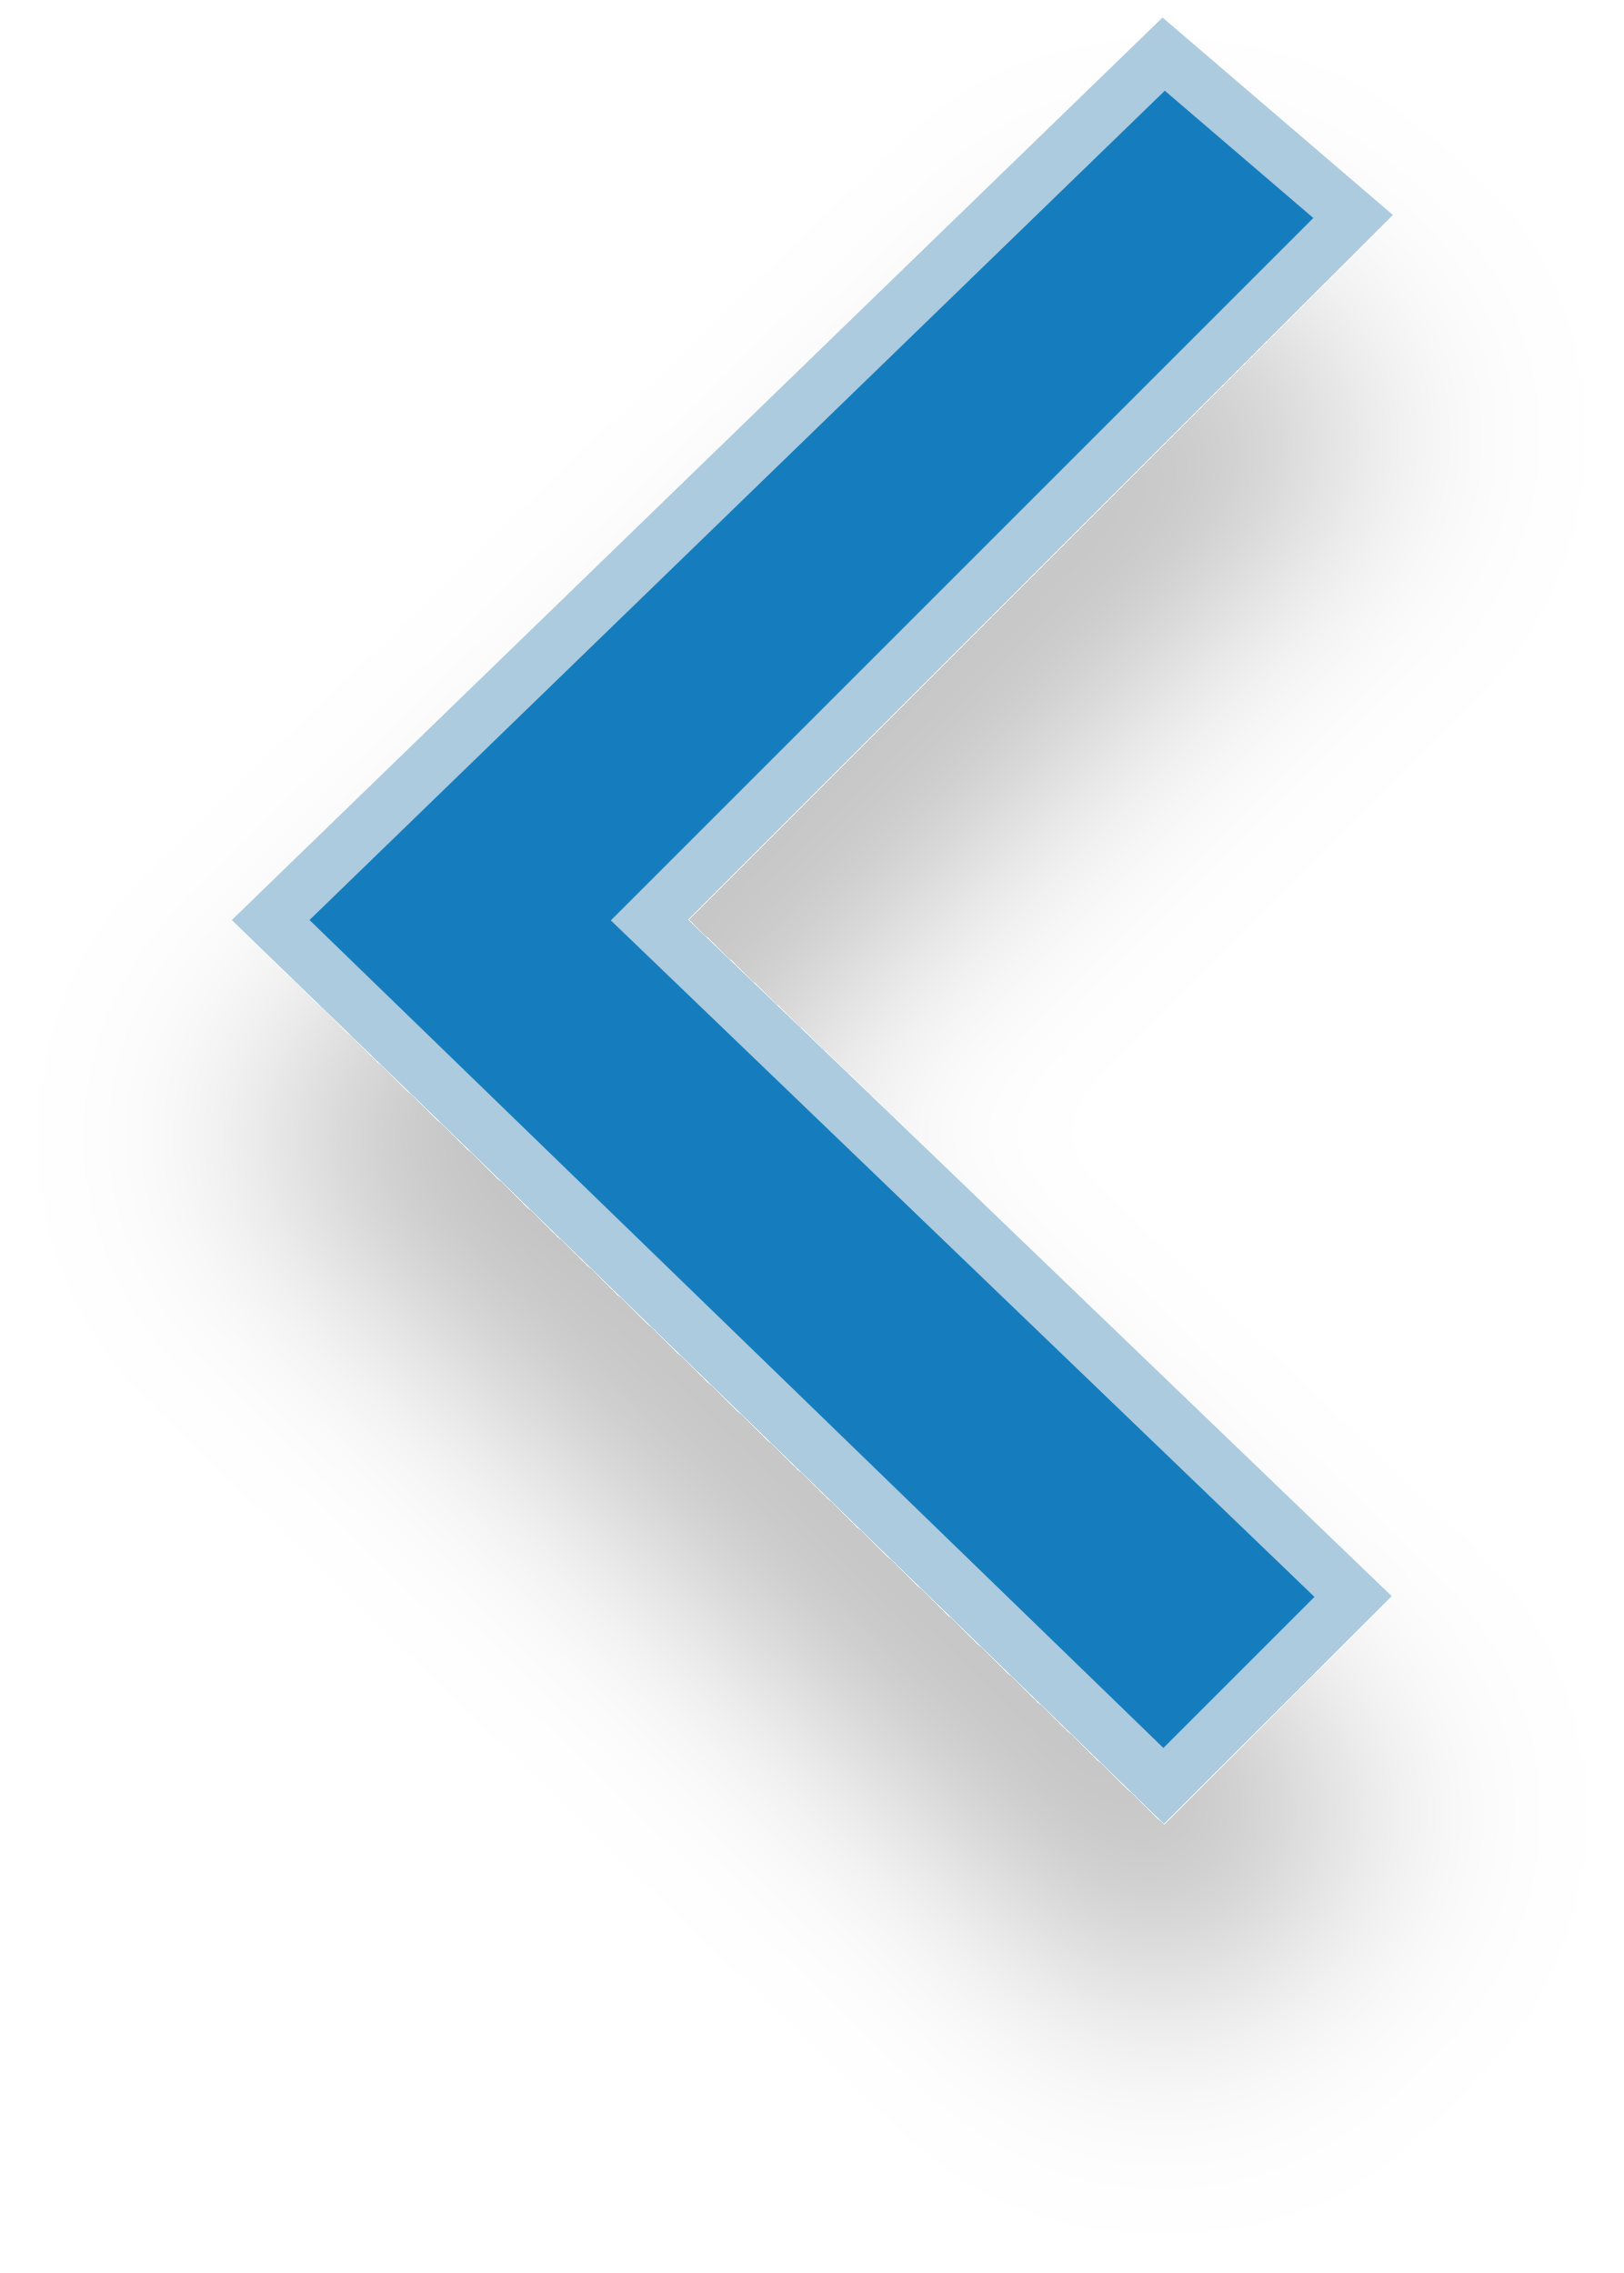
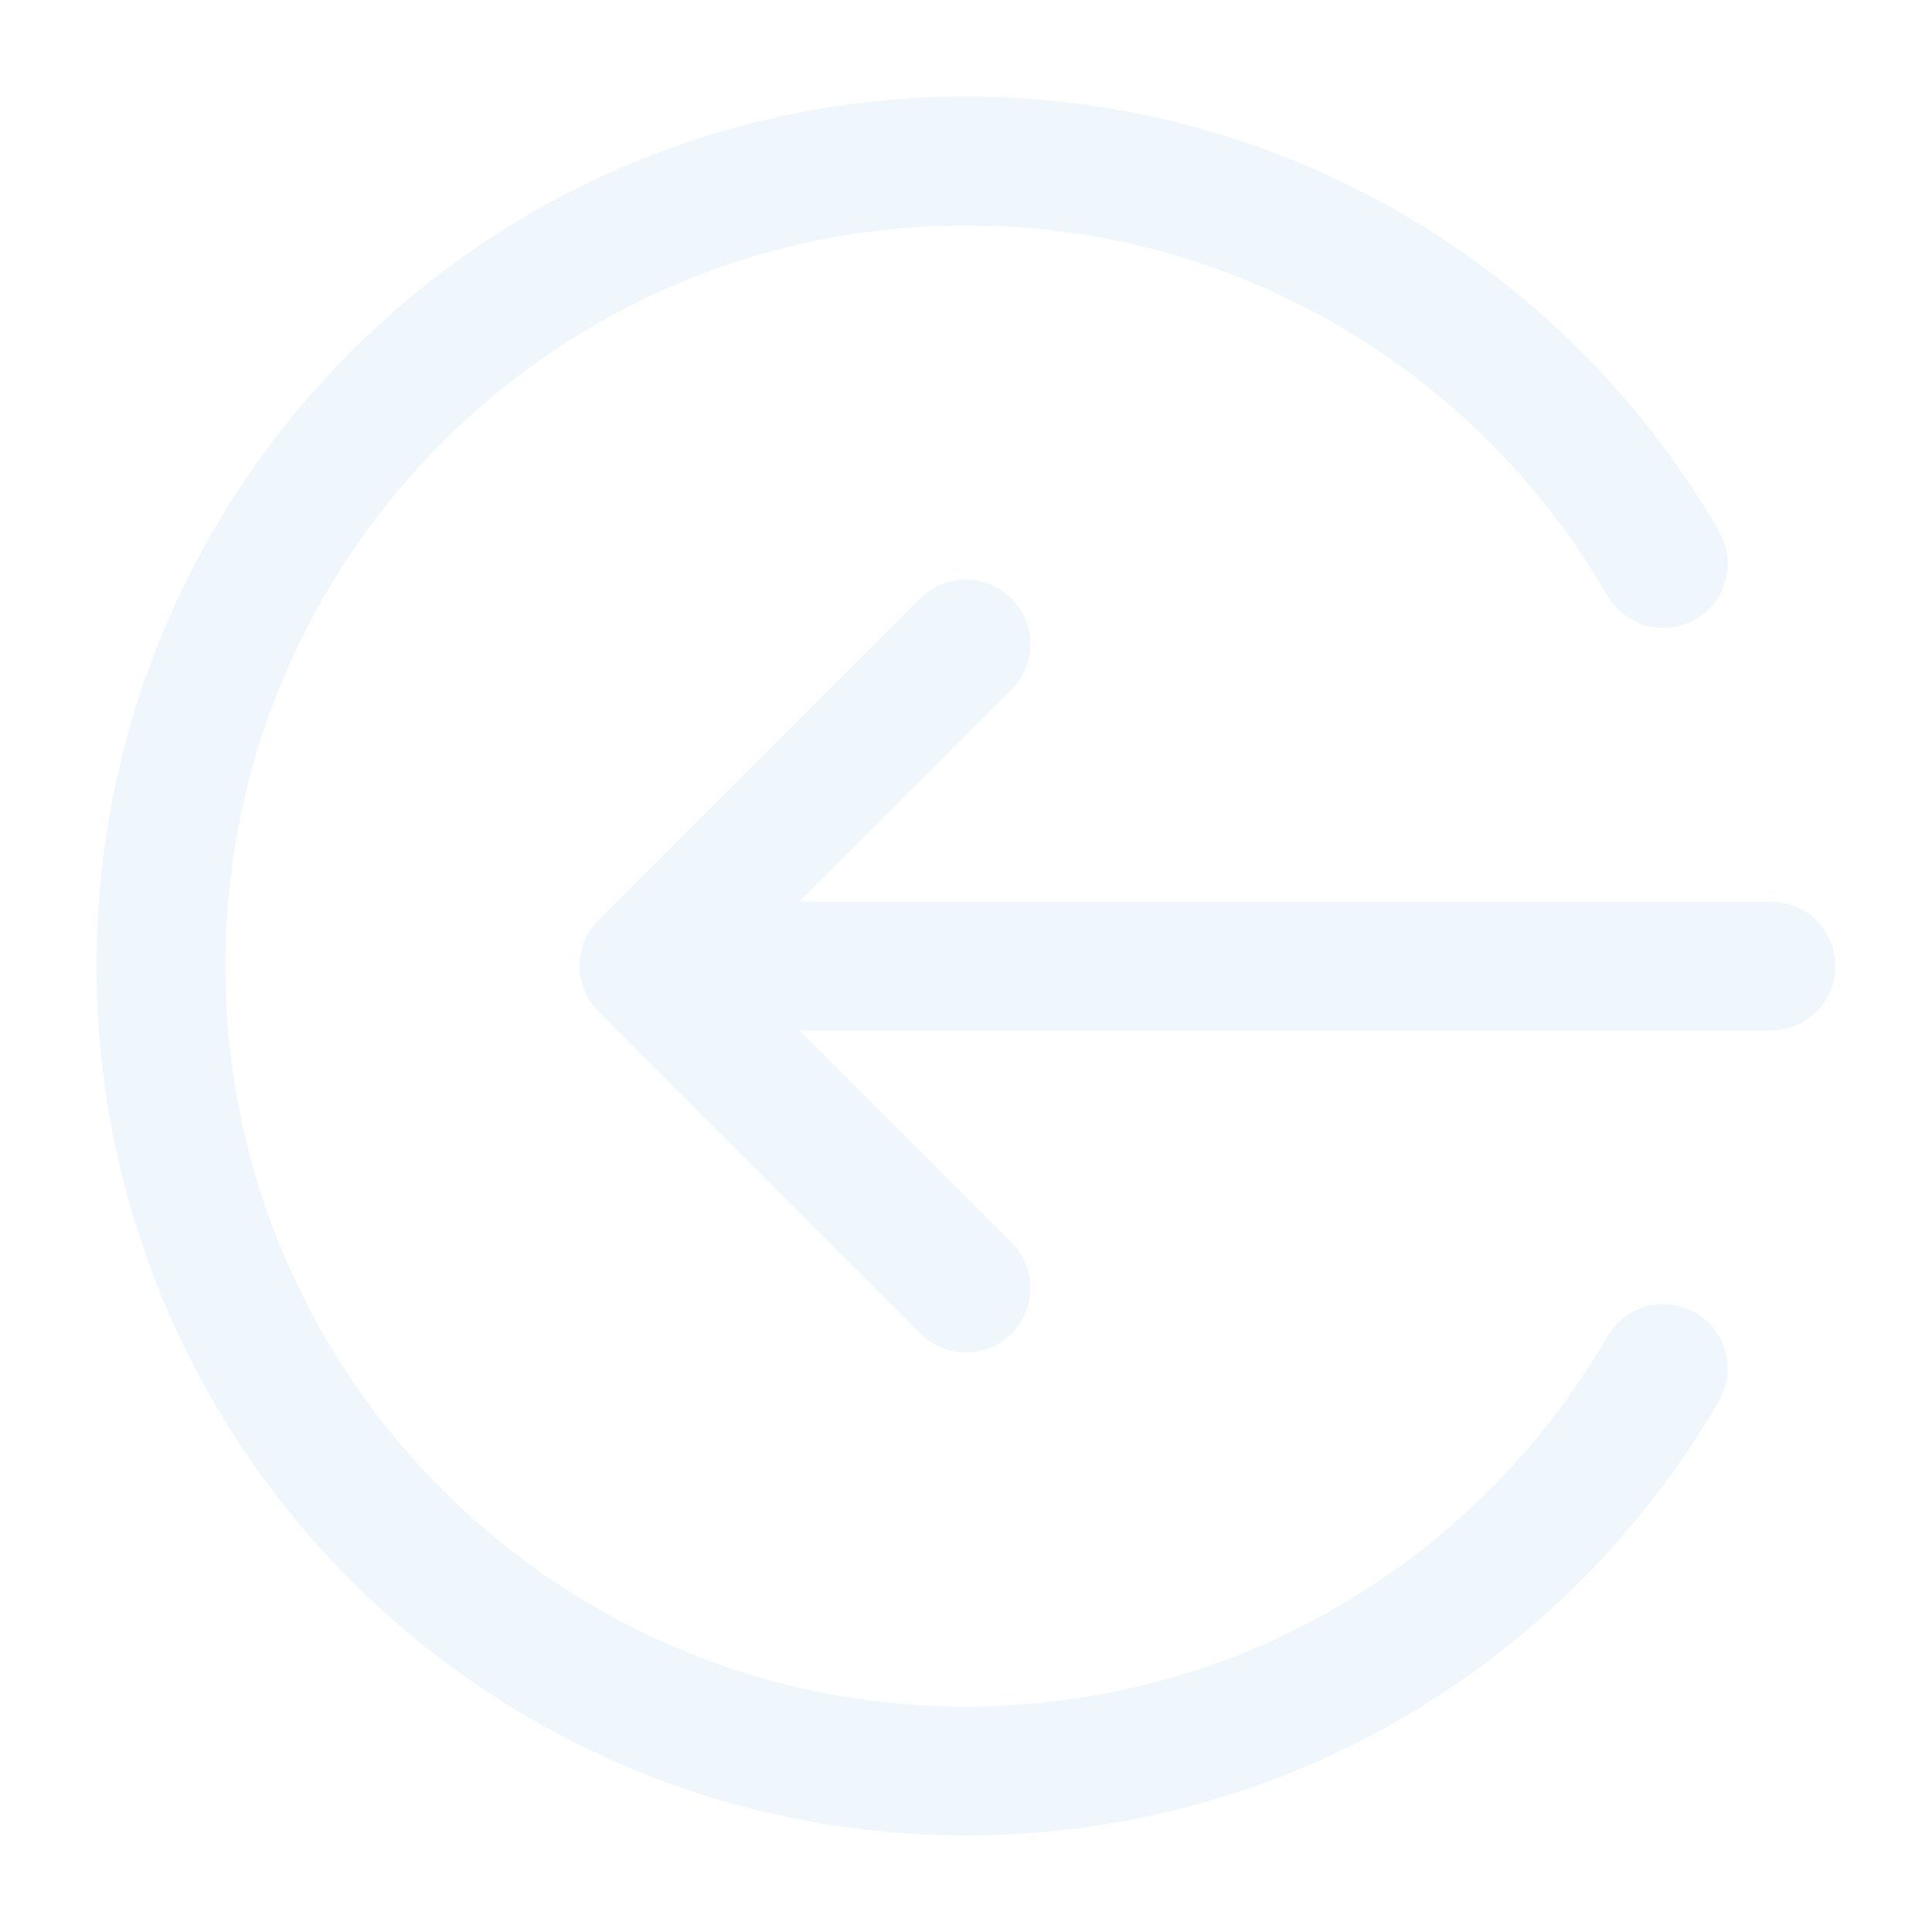
- <svg xmlns="http://www.w3.org/2000/svg" width="30" height="42" viewBox="0 0 30 42" fill="none">
-   <g filter="url(#filter0_d_307_330)">
-     <path d="M5 17L21.5 1L25 4L12 17L25 29.5L21.5 33L5 17Z" fill="#157DBD" />
-     <path d="M5 17L21.5 1L25 4L12 17L25 29.5L21.5 33L5 17Z" stroke="#ACCBDE" />
-   </g>
-   <defs>
-     <filter id="filter0_d_307_330" x="0.282" y="0.324" width="29.454" height="41.378" filterUnits="userSpaceOnUse" color-interpolation-filters="sRGB">
-       <feFlood flood-opacity="0" result="BackgroundImageFix" />
-       <feColorMatrix in="SourceAlpha" type="matrix" values="0 0 0 0 0 0 0 0 0 0 0 0 0 0 0 0 0 0 127 0" result="hardAlpha" />
-       <feOffset dy="4" />
-       <feGaussianBlur stdDeviation="2" />
-       <feComposite in2="hardAlpha" operator="out" />
-       <feColorMatrix type="matrix" values="0 0 0 0 0 0 0 0 0 0 0 0 0 0 0 0 0 0 0.25 0" />
-       <feBlend mode="normal" in2="BackgroundImageFix" result="effect1_dropShadow_307_330" />
-       <feBlend mode="normal" in="SourceGraphic" in2="effect1_dropShadow_307_330" result="shape" />
-     </filter>
-   </defs>
+ <svg xmlns="http://www.w3.org/2000/svg" width="30" height="30" viewBox="0 0 30 30" fill="none">
+   <path d="M25.828 21.25C23.666 24.986 19.627 27.5 15 27.5C8.096 27.5 2.5 21.904 2.5 15C2.5 8.096 8.096 2.5 15 2.5C19.627 2.5 23.666 5.014 25.828 8.75M15 10L10 15M10 15L15 20M10 15H27.5" stroke="#EFF6FC" stroke-width="2" stroke-linecap="round" stroke-linejoin="round" />
</svg>
